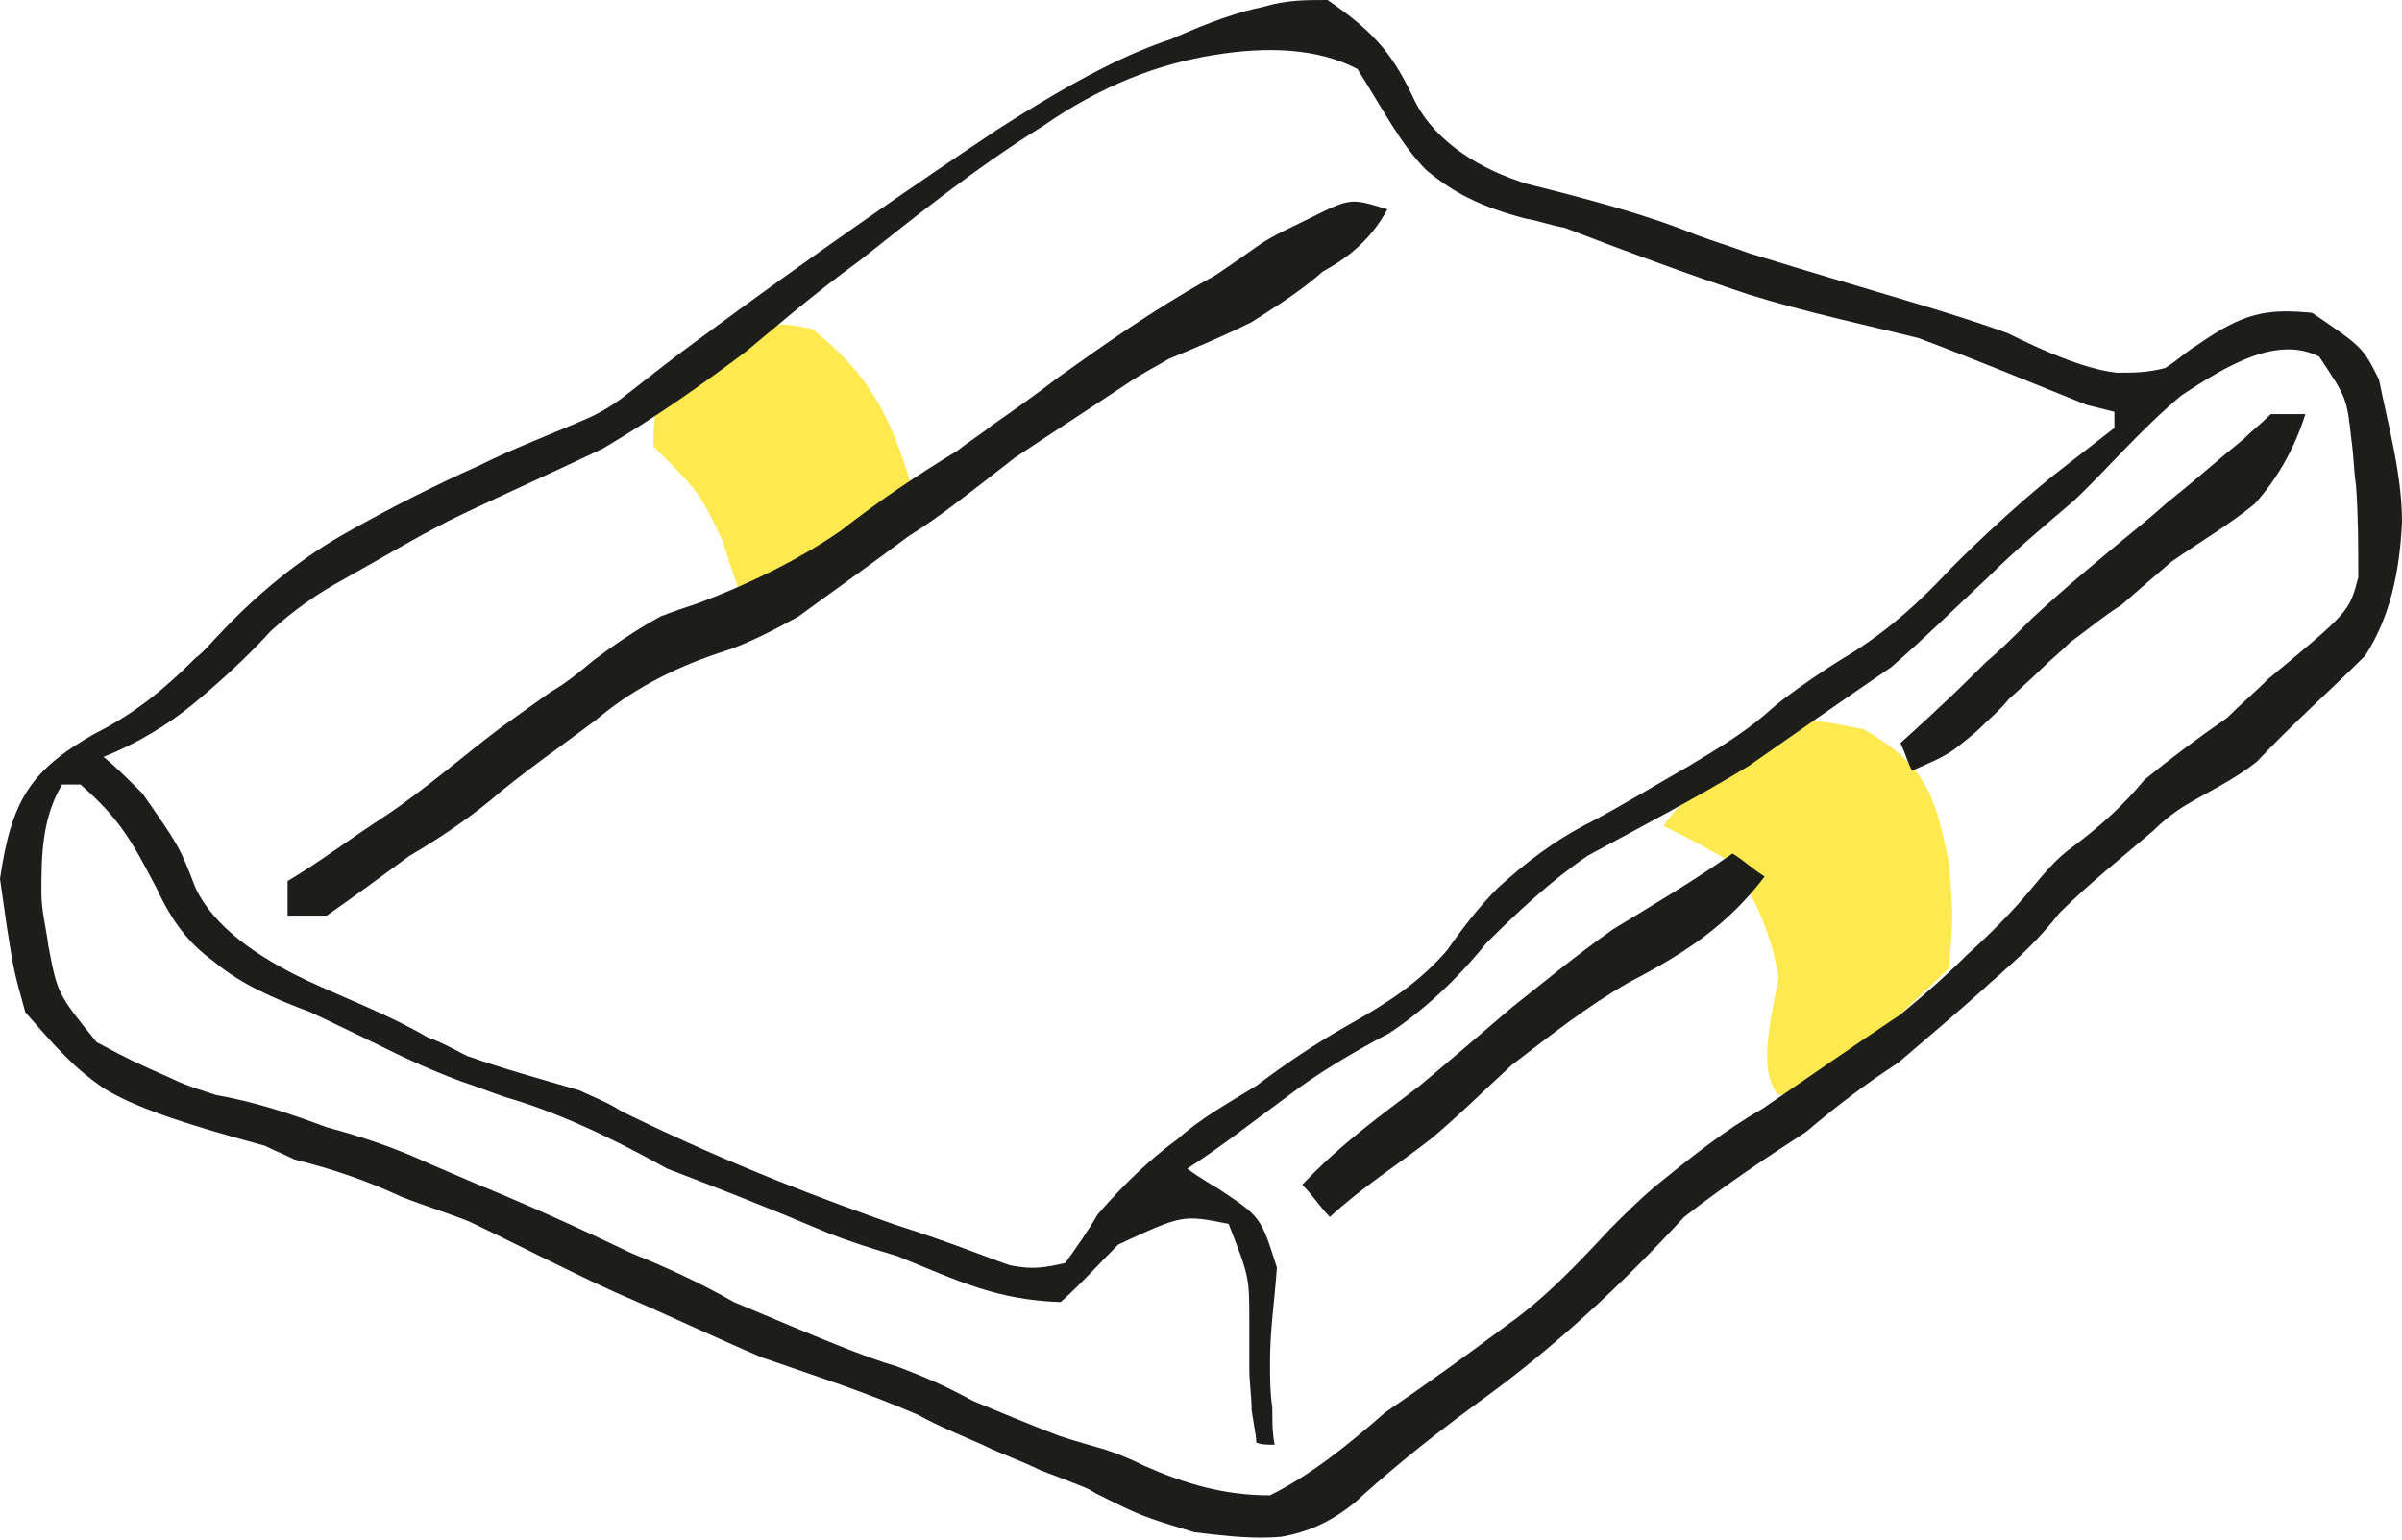
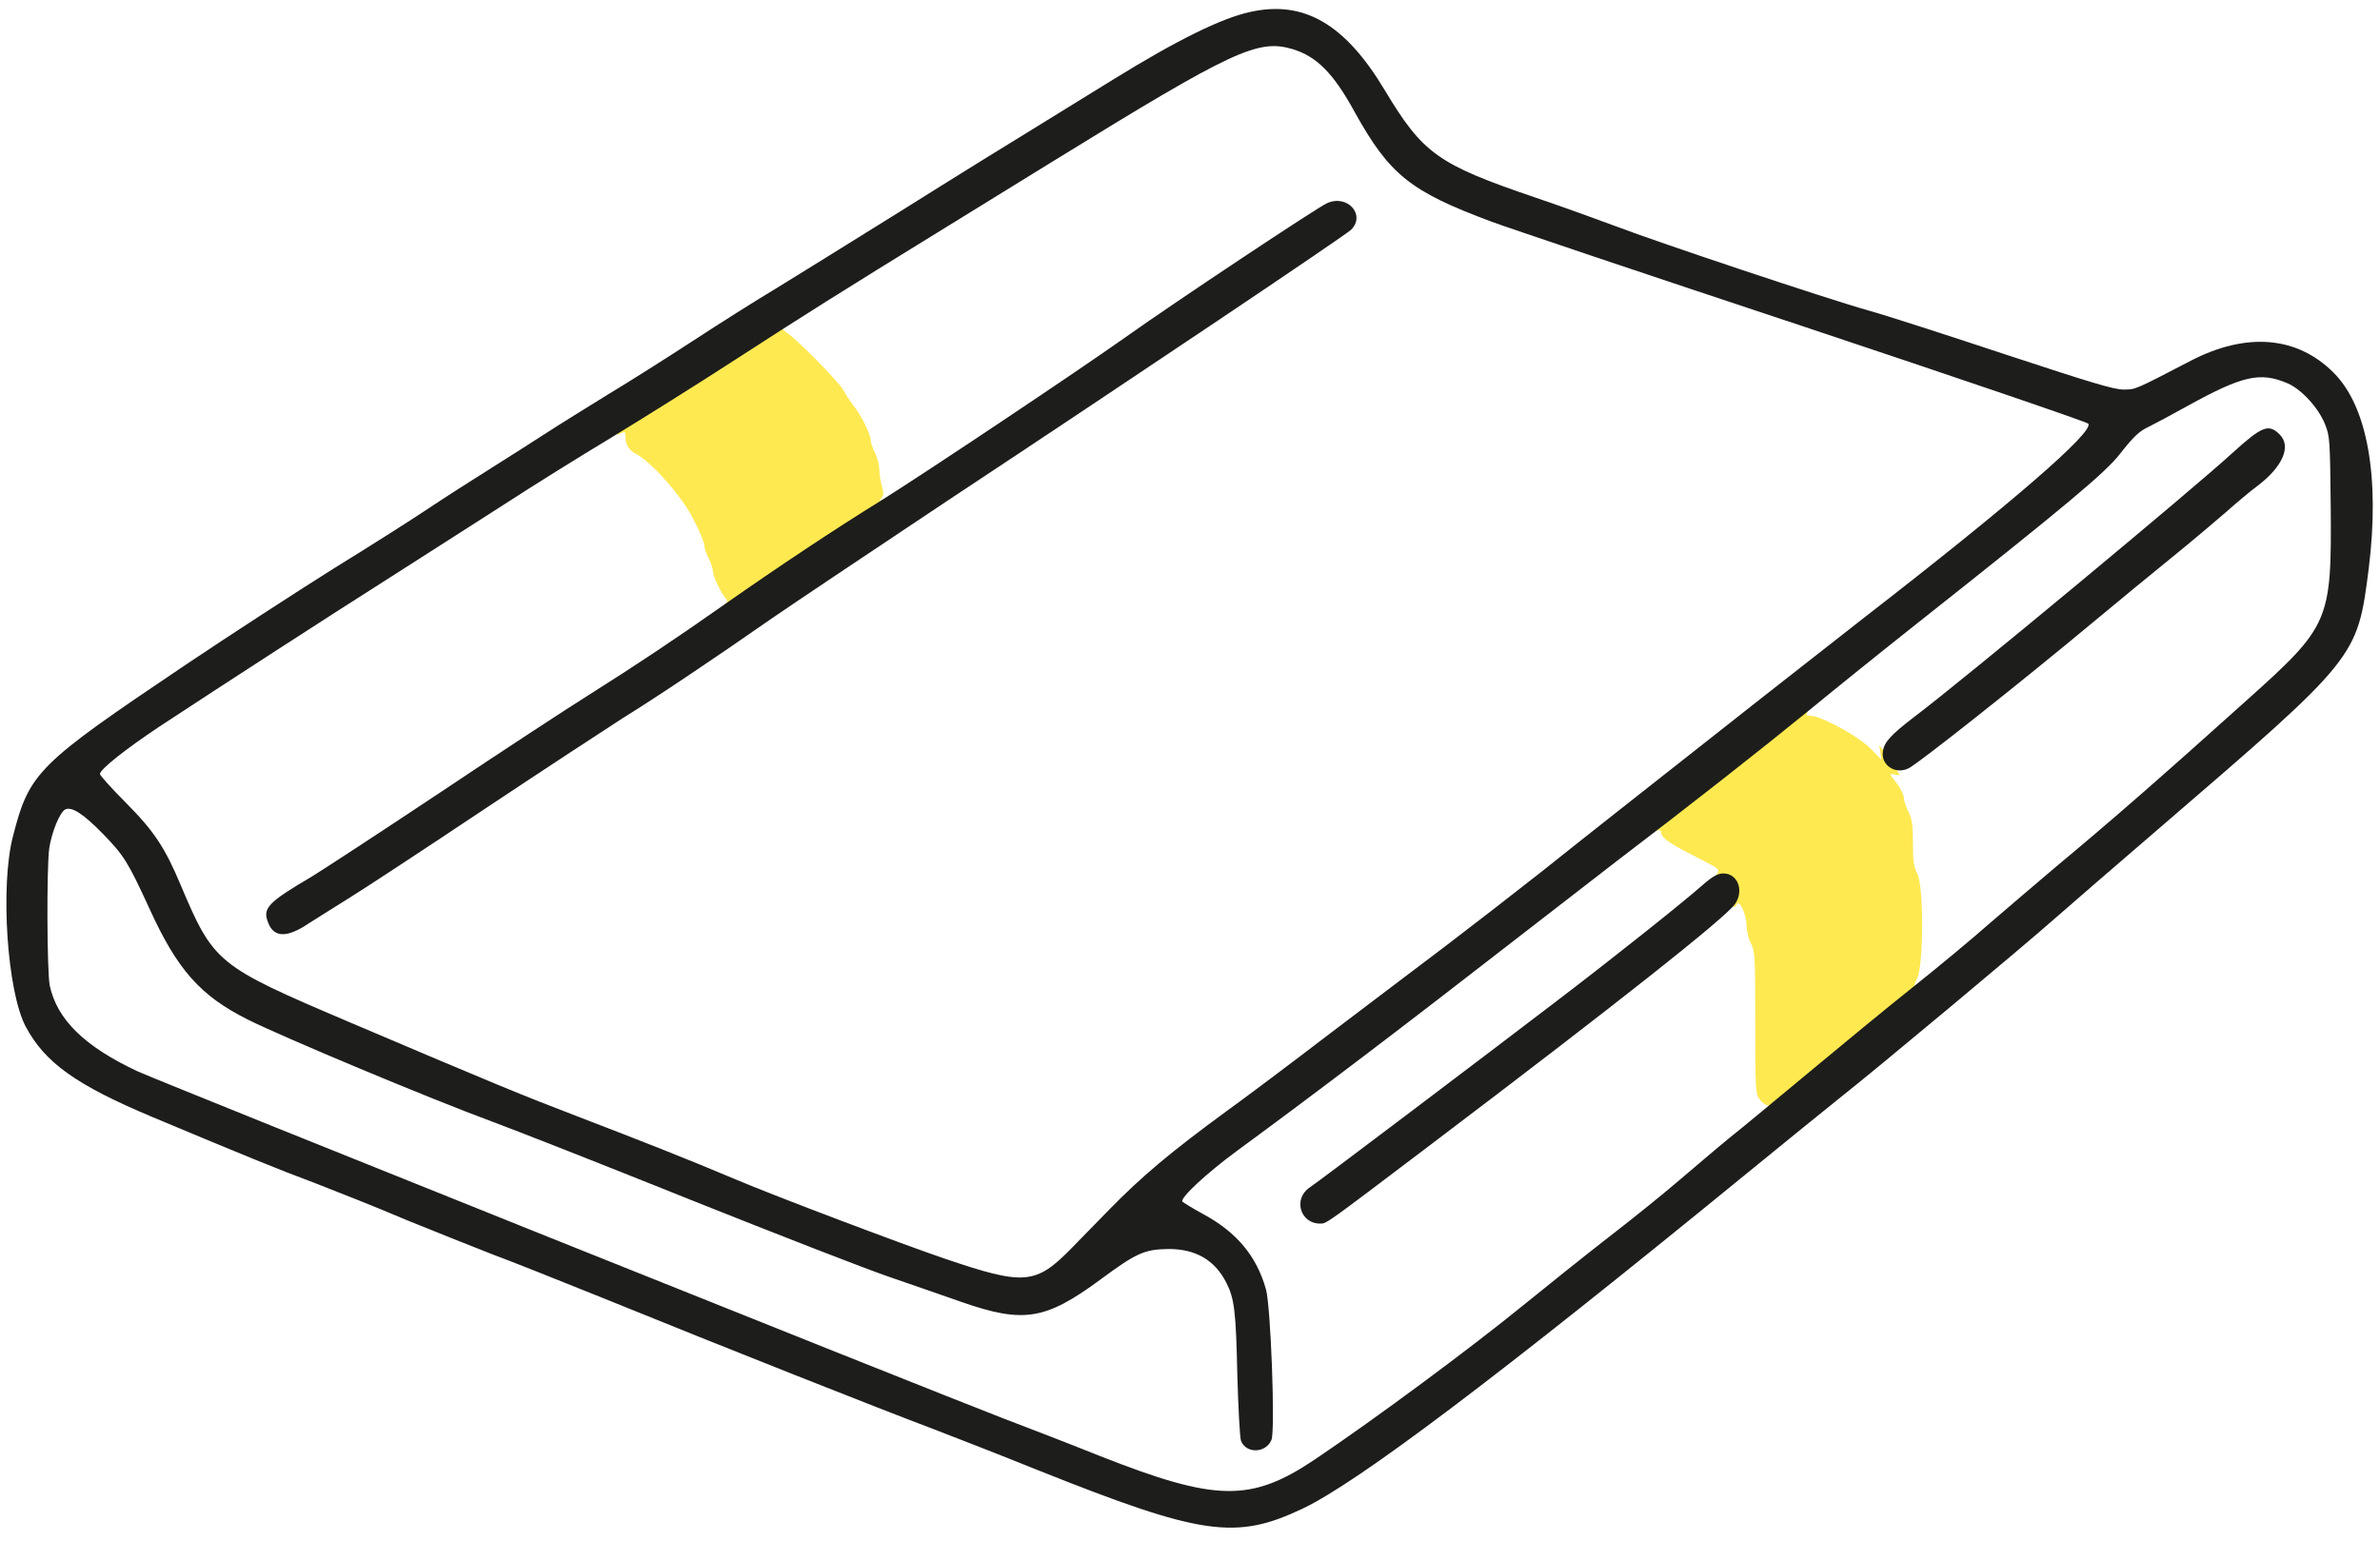
- <svg xmlns="http://www.w3.org/2000/svg" viewBox="0 0 104.4 66.9" width="104.4" height="66.9" role="img">
+ <svg xmlns="http://www.w3.org/2000/svg" viewBox="0 0 103.85 67.23" width="103.85" height="67.23" role="img">
  <g data-role="accent">
-     <path d="M35.3 14.3C37.7 16.2 38.7 18 39.6 21.1C36.9 23.4 35.4 24.7 34.4 25.3C33.4 25.8 33 25.7 32.1 25.6C31.8 24.8 31.6 24.1 31.4 23.5C30.4 21.4 30.4 21.4 28.4 19.4C28.4 18.9 28.4 18.4 28.5 17.9C29.6 16.9 29.6 16.9 31.1 15.8C31.6 15.5 32.1 15.1 32.5 14.7C33.8 14 33.8 14 35.3 14.3Z" fill="#FEE951" />
-     <path d="M81 31.7C83.6 33.2 84.1 34.4 84.7 37.5C84.9 39.9 84.9 39.9 84.7 42.1C82.1 44.6 80.6 45.9 79.7 46.6C78.7 47.2 78.3 47.4 77.3 47.6C76.3 46.5 77.1 43.8 77.3 42.5C77 40.6 76.3 39.1 75.3 37.5C73.7 36.6 73.7 36.6 72.3 35.9C73.3 34.5 74.3 33.9 76 32.9C76.4 32.5 76.8 32.2 77.3 31.9C78.5 31.2 78.5 31.2 81 31.7Z" fill="#FEE951" />
+     <path d="M33.25 14.37C32.99 14.55 32.66 14.77 32.5 14.86C32.34 14.95 32.06 15.14 31.87 15.28C31.69 15.42 31.26 15.68 30.93 15.85C30.58 16.03 30.14 16.28 29.93 16.44C28.99 17.12 28.54 17.4 27.93 17.72C27.29 18.05 26.91 18.47 26.91 18.84C26.91 18.99 26.94 19 27.1 18.91C27.27 18.83 27.29 18.84 27.29 19.05C27.29 19.4 27.44 19.65 27.75 19.81C28.43 20.16 29.77 21.68 30.25 22.65C30.52 23.16 30.73 23.68 30.73 23.78C30.73 23.9 30.81 24.15 30.92 24.36C31.02 24.57 31.11 24.83 31.11 24.93C31.11 25.15 31.44 25.84 31.65 26.1C31.75 26.2 31.76 26.27 31.68 26.32C31.54 26.4 31.66 26.55 31.88 26.55C32.12 26.55 32.97 26.13 33.4 25.79C33.58 25.65 33.87 25.46 34.02 25.37C34.19 25.28 34.53 25.06 34.79 24.88C35.06 24.7 35.46 24.42 35.7 24.26C35.94 24.1 36.35 23.82 36.6 23.64C36.87 23.46 37.23 23.23 37.42 23.12C37.81 22.91 38.68 22.09 38.84 21.79L38.95 21.58L38.64 21.74C38.34 21.89 38.33 21.89 38.46 21.74C38.56 21.62 38.57 21.51 38.48 21.21C38.42 21.01 38.37 20.69 38.37 20.5C38.37 20.31 38.29 19.98 38.18 19.77C38.08 19.56 37.99 19.3 37.99 19.2C37.99 18.95 37.57 18.11 37.22 17.67C37.08 17.49 36.89 17.2 36.8 17.03C36.63 16.69 34.74 14.77 34.33 14.52C34.17 14.41 34.1 14.33 34.16 14.29C34.35 14.16 34.26 14.04 33.99 14.04C33.82 14.04 33.52 14.17 33.25 14.37Z" fill="#FEE951" />
+     <path d="M78.26 30.97C78.15 31.03 77.8 31.3 77.47 31.59C77.13 31.87 76.83 32.1 76.78 32.1C76.74 32.1 76.39 32.35 76.01 32.67C75.64 32.98 75.29 33.24 75.24 33.24C75.19 33.24 74.8 33.56 74.37 33.94C73.93 34.33 73.44 34.71 73.29 34.8C72.59 35.15 71.71 36.43 72.29 36.25C72.41 36.21 72.48 36.23 72.48 36.33C72.48 36.56 72.88 36.83 73.99 37.39C74.92 37.86 75.06 37.95 74.95 38.08C74.86 38.19 74.89 38.28 75.14 38.53C75.32 38.71 75.44 38.94 75.44 39.08C75.44 39.44 75.67 39.73 75.77 39.49C75.88 39.21 76.2 39.87 76.21 40.39C76.21 40.61 76.29 40.96 76.4 41.17C76.58 41.53 76.59 41.74 76.59 44.64C76.59 47.63 76.6 47.75 76.79 47.99C76.89 48.13 77.06 48.24 77.14 48.24C77.27 48.25 77.25 48.28 77.08 48.37C76.97 48.43 76.9 48.52 76.93 48.56C77.19 48.81 78.05 48.34 79.08 47.38C79.56 46.93 80.07 46.5 80.22 46.43C80.37 46.35 80.89 45.92 81.36 45.47C81.85 45.02 82.36 44.6 82.5 44.53C82.93 44.31 83.56 43.63 83.82 43.13C84.02 42.74 84.03 42.68 83.89 42.81C83.5 43.12 83.46 43.1 83.65 42.71C83.94 42.14 83.95 38.69 83.66 38.12C83.5 37.81 83.47 37.55 83.47 36.78C83.47 36 83.43 35.75 83.28 35.44C83.17 35.23 83.08 34.96 83.08 34.84C83.08 34.71 82.94 34.42 82.76 34.18C82.43 33.76 82.43 33.75 82.66 33.8L82.9 33.83L82.68 33.47C82.57 33.26 82.37 32.97 82.24 32.81L82 32.53L82.05 32.83L82.09 33.15L81.61 32.66C81.09 32.13 79.45 31.24 79.02 31.24C78.8 31.24 78.79 31.22 78.88 31.05C79 30.82 78.6 30.77 78.26 30.97Z" fill="#FEE951" />
  </g>
  <g data-role="ink">
-     <path d="M57.7 0C59.9 1.5 60.6 2.5 61.5 4.4C62.4 6.2 64.4 7.4 66.4 8C68.8 8.6 71.5 9.3 73.7 10.2C74.5 10.5 75.2 10.7 76 11C81.5 12.7 84.9 13.6 87.3 14.5C89.7 15.7 91.1 16.1 92 16.2C92.8 16.2 93.3 16.2 94.1 16C94.6 15.7 95 15.3 95.5 15C97.5 13.6 98.5 13.4 100.5 13.6C102.7 15.1 102.7 15.1 103.4 16.5C103.8 18.5 104.4 20.6 104.4 22.7C104.3 24.8 103.9 26.8 102.8 28.5C101.3 30 99.6 31.5 98.1 33.1C97.1 33.9 96 34.4 95 35C94.5 35.3 94 35.7 93.6 36.1C92.2 37.3 90.8 38.4 89.5 39.7C88.8 40.6 88 41.4 87.2 42.1C86.9 42.4 86.5 42.7 86.2 43C85.2 43.9 83.9 45 82.5 46.2C81.1 47.1 79.8 48.1 78.5 49.2C76.8 50.3 75 51.5 73.2 52.9C69.7 56.7 66.7 59.2 64.2 61C61.6 62.9 60 64.3 58.9 65.3C57.8 66.2 56.8 66.6 55.7 66.8C54.6 66.9 53.5 66.8 51.9 66.6C49.6 65.9 49.6 65.9 47.6 64.9C47.3 64.7 47.3 64.7 45.2 63.9C44.4 63.5 43.5 63.2 42.7 62.8C41.8 62.4 40.8 62 39.9 61.5C37.6 60.5 35.4 59.8 33.1 59C31 58.1 28.9 57.1 26.8 56.2C24.6 55.2 22.5 54.1 20.4 53.1C19.4 52.7 18.4 52.4 17.4 52C15.9 51.3 14.4 50.8 12.8 50.4C12.4 50.2 11.9 50 11.5 49.8C7.8 48.8 5.8 48.1 4.5 47.3C3.2 46.4 2.5 45.6 1.1 44C0.6 42.2 0.6 42.2 0.3 40.3C0.2 39.6 0.1 38.9 0 38.2C0.5 34.8 1.3 33.5 4.1 31.9C5.9 31 7.2 29.9 8.5 28.6C8.9 28.3 9.2 27.9 9.6 27.5C11.1 25.9 12.9 24.4 14.8 23.3C16.9 22.1 18.9 21.1 20.9 20.2C22.3 19.5 23.9 18.9 25.5 18.2C26.2 17.9 26.8 17.5 27.3 17.1C28.2 16.4 29.2 15.6 30.3 14.8C35.3 11.1 39.8 8 43.4 5.6C47 3.3 49.1 2.3 50.9 1.7C52.7 0.9 53.9 0.5 54.9 0.3C55.9 0 56.7 0 57.7 0ZM32.4 15.3C30.4 16.8 28.4 18.2 26.2 19.5C24.1 20.5 22.1 21.4 20.2 22.3C18.5 23.1 16.7 24.2 14.9 25.2C13.8 25.8 12.8 26.5 11.8 27.4C10.7 28.6 9.6 29.6 8.4 30.6C7.3 31.5 6 32.3 4.5 32.9C5 33.3 5.6 33.9 6.2 34.5C7.8 36.8 7.8 36.8 8.5 38.6C9.3 40.3 11.2 41.6 13.3 42.6C15 43.4 16.9 44.1 18.6 45.1C19.2 45.3 19.7 45.6 20.3 45.9C22 46.5 23.5 46.9 25.2 47.4C25.8 47.7 26.4 47.9 27 48.3C32.1 50.8 36 52.2 38.8 53.2C41.6 54.1 43 54.7 43.9 55C44.9 55.2 45.4 55.1 46.3 54.9C46.8 54.2 47.3 53.5 47.7 52.8C48.9 51.4 50.1 50.3 51.2 49.5C52.2 48.6 53.3 48 54.6 47.2C55.8 46.3 57.1 45.4 58.7 44.5C60.3 43.6 61.7 42.7 62.9 41.3C63.6 40.3 64.3 39.4 65.1 38.6C66.3 37.5 67.6 36.5 69.2 35.7C70.7 34.9 72 34.1 73.4 33.3C74.4 32.7 75.4 32.1 76.3 31.4C76.7 31.1 77.1 30.7 77.5 30.4C78.3 29.8 79.3 29.1 80.3 28.5C82.1 27.4 83.5 26.1 84.8 24.7C86.1 23.4 87.6 22 89.2 20.7C90.1 20 91 19.3 91.9 18.6C91.9 18.4 91.9 18.1 91.9 17.9C91.5 17.8 91.1 17.7 90.7 17.6C88.2 16.6 85.8 15.6 83.4 14.7C81 14.1 78.6 13.6 76 12.8C73.3 11.9 70.6 10.9 68 9.9C67.4 9.8 66.9 9.6 66.3 9.5C64.4 9 63.2 8.4 62 7.4C60.9 6.3 60.2 4.9 59 3C57.3 2.1 55.1 2 52.7 2.4C50.3 2.8 47.9 3.7 45.3 5.5C42.4 7.3 39.8 9.4 37.4 11.3C35.2 12.9 33.5 14.4 32.4 15.3ZM90.1 21.8C88.8 22.9 87.5 24 86.4 25.1C85 26.4 83.7 27.7 82.2 29C80 30.5 78 31.9 76 33.3C73.7 34.7 71.4 35.9 69 37.2C67.4 38.3 66 39.6 64.6 41C63.3 42.6 61.9 43.9 60.4 44.9C58.7 45.8 57.2 46.7 55.9 47.7C54.4 48.8 53 49.9 51.6 50.8C52 51.1 52.5 51.4 53 51.7C54.8 52.9 54.8 52.9 55.5 55.1C55.4 56.5 55.2 57.8 55.2 59.2C55.2 59.9 55.2 60.5 55.3 61.2C55.3 61.8 55.3 62.3 55.4 62.8C55.1 62.8 54.8 62.8 54.6 62.7C54.6 62.5 54.6 62.5 54.4 61.3C54.4 60.7 54.3 60.1 54.3 59.5C54.3 58.9 54.3 58.3 54.3 57.5C54.3 55.5 54.3 55.5 53.4 53.2C51.4 52.8 51.4 52.8 48.6 54.1C47.8 54.9 47 55.8 46.1 56.6C43.3 56.5 41.7 55.7 39 54.6C38 54.3 37 54 36 53.6C33.4 52.5 31.1 51.6 29 50.8C26.5 49.4 24.1 48.3 22 47.7C21.7 47.6 21.7 47.6 20.6 47.2C19.1 46.7 17.6 46 16.2 45.3C15.8 45.1 15.8 45.1 13.5 44C11.9 43.4 10.5 42.8 9.3 41.8C8.2 41 7.5 40.1 6.8 38.6C5.7 36.5 5.2 35.6 3.5 34.1C3.2 34.1 3 34.1 2.7 34.1C1.8 35.6 1.8 37.3 1.8 38.8C1.8 39.6 2 40.3 2.1 41.1C2.5 43.2 2.5 43.2 4.2 45.3C5.7 46.1 5.7 46.1 7.5 46.9C8.1 47.2 8.8 47.4 9.4 47.6C11.1 47.9 12.6 48.4 14.2 49C15.7 49.4 17.2 49.9 18.7 50.6C19.4 50.9 20.1 51.2 20.8 51.5C23 52.4 25.2 53.4 27.5 54.5C29 55.1 30.5 55.8 31.9 56.6C35.7 58.2 37.6 59 39 59.4C40.3 59.9 41 60.2 42.3 60.9C43.5 61.4 44.7 61.9 46 62.4C46.6 62.6 47.3 62.8 48 63C48.6 63.2 49.1 63.4 49.7 63.7C51.5 64.5 53.2 65 55.2 65C57 64.1 58.6 62.8 60.2 61.4C62.1 60.1 63.9 58.8 65.5 57.6C67.2 56.4 68.6 54.9 70 53.4C70.6 52.8 71.2 52.2 71.9 51.6C73.5 50.3 75 49.1 76.6 48.2C78.5 46.9 80.5 45.5 82.6 44.1C83.7 43.2 84.7 42.3 85.5 41.5C86.5 40.6 87.5 39.6 88.4 38.5C88.9 37.9 89.4 37.3 90.1 36.8C91.3 35.9 92.3 35 93.2 33.9C94.3 33 95.5 32.1 96.8 31.2C97.4 30.6 98 30.1 98.6 29.5C102.1 26.6 102.1 26.6 102.5 25.1C102.5 23.8 102.5 22.4 102.4 21.1C102.3 20.4 102.3 19.8 102.2 19.1C102 17.3 102 17.3 100.8 15.5C99 14.6 96.9 15.8 94.8 17.2C93 18.7 91.4 20.6 90.1 21.8Z" fill="#1D1D1B" />
-     <path d="M60.3 9.1C59.6 10.4 58.6 11.2 57.5 11.8C56.6 12.6 55.5 13.3 54.4 14C53.2 14.6 52 15.1 50.8 15.6C50.3 15.9 49.7 16.2 49.1 16.6C47.6 17.6 45.9 18.7 44.1 19.9C42.3 21.3 40.8 22.5 39.5 23.3C37.9 24.5 36.2 25.7 34.7 26.8C33.6 27.4 32.5 28 31.2 28.4C29.1 29.1 27.3 30.1 25.9 31.3C24.3 32.5 22.7 33.6 21.3 34.8C20.2 35.7 19 36.5 17.8 37.2C16.7 38 15.5 38.9 14.2 39.8C13.7 39.8 13.1 39.8 12.5 39.8C12.5 39.3 12.5 38.8 12.5 38.3C14 37.4 15.3 36.4 16.7 35.5C18.5 34.3 20.2 32.8 21.8 31.6C22.5 31.1 23.2 30.6 23.9 30.1C24.6 29.7 25.2 29.2 25.8 28.7C26.6 28.1 27.6 27.4 28.7 26.8C29.2 26.6 29.8 26.4 30.4 26.2C32.5 25.4 34.6 24.4 36.5 23.1C38.3 21.7 39.8 20.7 41.6 19.6C42.1 19.2 42.6 18.9 43.1 18.5C44.1 17.8 45.1 17.1 46 16.4C48.1 14.9 50.1 13.5 52.4 12.2C52.8 12 52.8 12 54.8 10.6C55.4 10.2 56.1 9.9 56.9 9.5C58.7 8.6 58.7 8.6 60.3 9.1Z" fill="#1D1D1B" />
-     <path d="M98.7 18C99.2 18 99.7 18 100.2 18C99.7 19.6 98.9 20.9 98 21.9C96.9 22.8 95.7 23.5 94.4 24.4C93.7 25 93 25.6 92.2 26.3C91.4 26.8 90.7 27.4 90 27.9C89.6 28.3 89.1 28.7 88.7 29.1C88.5 29.3 88.5 29.3 87.3 30.4C86.9 30.9 86.4 31.3 85.9 31.8C84.7 32.8 84.7 32.8 83.1 33.5C82.9 33.1 82.8 32.7 82.6 32.3C84.6 30.5 85.6 29.5 86.3 28.8C87 28.2 87.4 27.8 88.3 26.9C89.8 25.5 91.5 24.1 93.2 22.7C93.7 22.3 94.1 21.9 94.5 21.6C95.5 20.8 96.5 19.9 97.5 19.1C97.9 18.7 98.3 18.4 98.7 18Z" fill="#1D1D1B" />
-     <path d="M75.3 37.1C75.8 37.4 76.2 37.8 76.7 38.1C75.1 40.2 73.3 41.4 70.8 42.7C68.9 43.8 67.4 45 65.7 46.3C64.5 47.4 63.4 48.5 62.2 49.5C60.8 50.6 59.2 51.6 57.8 52.9C57.4 52.5 57.1 52 56.6 51.5C58.3 49.7 60 48.5 61.7 47.2C62.9 46.2 64.3 45 65.7 43.8C67.1 42.7 68.4 41.6 70.1 40.4C71.9 39.3 73.6 38.3 75.3 37.1Z" fill="#1D1D1B" />
+     <path d="M54.56 0.52C53.3 0.79 51.36 1.75 48.59 3.46C47.83 3.93 46.35 4.84 45.3 5.49C44.25 6.13 41.6 7.77 39.42 9.14C37.24 10.5 34.74 12.05 33.86 12.59C32.99 13.11 31.36 14.14 30.23 14.88C29.11 15.61 27.47 16.65 26.57 17.19C25.68 17.74 24.45 18.5 23.85 18.89C23.25 19.28 22.13 19.99 21.37 20.47C20.6 20.95 19.43 21.7 18.74 22.16C18.06 22.62 16.17 23.82 14.53 24.83C12.91 25.85 10.01 27.73 8.09 29.02C1.64 33.36 1.29 33.69 0.57 36.48C0 38.65 0.31 43.27 1.12 44.8C1.96 46.38 3.32 47.35 6.65 48.75C10.54 50.38 12.2 51.06 13.71 51.62C14.61 51.97 16.44 52.69 17.75 53.25C19.08 53.79 20.76 54.46 21.48 54.74C22.21 55.01 24.33 55.85 26.21 56.61C31.82 58.89 38.37 61.48 40.76 62.38C41.57 62.69 43.65 63.5 45.36 64.19C52.43 67.01 53.93 67.23 56.86 65.83C59.27 64.68 65.39 60.06 76.11 51.3C77.82 49.9 79.75 48.34 80.41 47.81C81.99 46.56 88.28 41.31 89.68 40.07C90.28 39.54 92.34 37.76 94.26 36.11C102.88 28.69 102.86 28.72 103.36 24.8C103.85 20.82 103.3 17.74 101.83 16.27C100.24 14.67 98.03 14.49 95.62 15.73C93.1 17.04 93.19 17 92.65 17C92.23 17 91.21 16.69 87.54 15.48C85 14.64 82.32 13.77 81.56 13.56C79.74 13.05 72.35 10.58 70.52 9.88C69.74 9.59 68.14 9.01 66.99 8.62C62.73 7.17 62.09 6.71 60.42 3.93C58.7 1.06 56.91 0 54.56 0.52ZM56.39 2.14C57.45 2.46 58.18 3.19 59.1 4.87C60.63 7.63 61.53 8.35 65.07 9.67C65.71 9.91 71.79 11.96 78.61 14.22C85.42 16.49 91.05 18.41 91.12 18.49C91.4 18.83 87.76 21.98 81.4 26.91C80.3 27.77 78.31 29.33 76.97 30.38C70.99 35.09 69.26 36.45 67.23 38.07C66.05 39 64.15 40.47 63.02 41.33C61.89 42.18 59.64 43.89 58 45.13C56.38 46.37 54.36 47.89 53.51 48.5C51.08 50.28 49.82 51.34 48.42 52.77C47.96 53.24 47.23 53.99 46.78 54.45C45.19 56.08 44.7 56.11 41.22 54.93C39.34 54.29 33.86 52.22 32.07 51.46C30.01 50.59 28.03 49.81 25.19 48.72C22.81 47.81 21.64 47.33 15.2 44.59C9.47 42.15 9.33 42.04 7.89 38.64C7.2 36.99 6.72 36.27 5.49 35.03C4.87 34.41 4.36 33.84 4.36 33.78C4.36 33.58 5.47 32.7 6.94 31.72C9.92 29.76 14.28 26.94 17.02 25.2C18.59 24.19 20.83 22.77 21.99 22.02C23.14 21.27 25.24 19.96 26.67 19.1C28.08 18.24 30.54 16.7 32.11 15.68C34.87 13.89 36.77 12.69 41.29 9.91C42.44 9.2 44.57 7.89 46.01 7C53.81 2.19 54.88 1.7 56.39 2.14ZM99.82 16.73C100.42 16.99 101.16 17.79 101.45 18.51C101.66 19.04 101.67 19.18 101.7 22.1C101.74 27.1 101.66 27.31 98.08 30.52C94.23 33.98 92.24 35.72 89.72 37.82C88.94 38.48 87.65 39.58 86.86 40.26C86.07 40.96 84.55 42.22 83.47 43.08C82.39 43.94 80.37 45.6 78.98 46.76C77.58 47.92 76 49.24 75.44 49.68C74.89 50.13 73.91 50.97 73.26 51.52C72.62 52.07 71.25 53.18 70.21 53.98C69.17 54.79 67.53 56.1 66.56 56.89C64.17 58.84 60.05 61.89 57.38 63.69C54.58 65.57 53.07 65.54 48.01 63.55C46.67 63.01 44.74 62.27 43.72 61.88C40.65 60.7 6.96 47.2 5.99 46.75C3.69 45.67 2.49 44.5 2.17 43.01C2.05 42.4 2.03 37.86 2.15 37.01C2.26 36.31 2.6 35.47 2.84 35.33C3.13 35.18 3.65 35.53 4.51 36.41C5.41 37.34 5.58 37.61 6.51 39.63C7.73 42.32 8.74 43.46 10.82 44.5C12.36 45.27 18.76 47.95 21.5 48.96C22.4 49.29 26.27 50.81 30.1 52.35C33.93 53.88 37.86 55.41 38.84 55.74C39.81 56.08 41.23 56.56 41.98 56.83C44.66 57.76 45.62 57.61 48.02 55.84C49.59 54.68 49.93 54.53 50.96 54.51C52.16 54.5 53 54.98 53.51 55.98C53.86 56.67 53.93 57.21 53.99 59.99C54.03 61.44 54.1 62.74 54.15 62.88C54.37 63.45 55.23 63.43 55.48 62.84C55.65 62.42 55.45 57.02 55.24 56.27C54.83 54.82 53.97 53.78 52.49 52.98C52.03 52.73 51.63 52.48 51.59 52.44C51.5 52.27 52.64 51.21 53.97 50.23C57.42 47.7 61.37 44.7 66.32 40.85C67.74 39.75 69.63 38.29 70.52 37.6C73.79 35.11 76.79 32.75 78.89 31.04C80.07 30.07 82.17 28.38 83.56 27.28C90.17 22.05 91.89 20.61 92.51 19.8C93.11 19.04 93.34 18.82 93.77 18.62C94.01 18.5 94.8 18.08 95.5 17.69C97.86 16.39 98.63 16.22 99.82 16.73Z" fill="#1D1D1B" />
+     <path d="M57.9 8.87C57.44 9.08 51.17 13.25 49.12 14.71C47.05 16.18 40.43 20.6 38.47 21.83C36.38 23.12 33.88 24.79 31.64 26.36C29.48 27.88 27.8 29 25.66 30.35C24.75 30.92 21.86 32.81 19.26 34.55C16.66 36.28 14.12 37.94 13.63 38.24C11.66 39.4 11.44 39.64 11.71 40.29C11.96 40.92 12.53 40.93 13.44 40.32C13.84 40.07 14.67 39.54 15.3 39.15C15.93 38.76 18.58 37.02 21.17 35.29C23.77 33.56 26.49 31.78 27.19 31.33C28.57 30.48 31.11 28.78 33.69 26.98C34.56 26.38 38 24.08 41.33 21.86C49.42 16.51 58.71 10.27 58.95 10.03C59.61 9.38 58.79 8.46 57.9 8.87Z" fill="#1D1D1B" />
+     <path d="M97.42 19.76C95.76 21.29 85.6 29.73 83.51 31.3C82.51 32.07 82.22 32.38 82.16 32.79C82.06 33.4 82.72 33.83 83.3 33.52C83.77 33.27 88.18 29.78 91.3 27.18C92.38 26.28 93.95 24.99 94.79 24.31C95.63 23.63 96.68 22.74 97.13 22.35C97.58 21.95 98.22 21.41 98.55 21.17C99.61 20.35 99.99 19.47 99.47 18.96C98.99 18.48 98.7 18.6 97.42 19.76Z" fill="#1D1D1B" />
+     <path d="M74.31 38.61C73.43 39.39 70.4 41.8 68 43.63C65.11 45.84 57.51 51.59 57.14 51.83C56.42 52.32 56.73 53.4 57.6 53.4C57.89 53.4 57.76 53.49 62.5 49.9C70.53 43.82 75.31 40.04 75.71 39.45C76.11 38.86 75.82 38.12 75.2 38.12C74.96 38.12 74.75 38.23 74.31 38.61Z" fill="#1D1D1B" />
  </g>
</svg>
